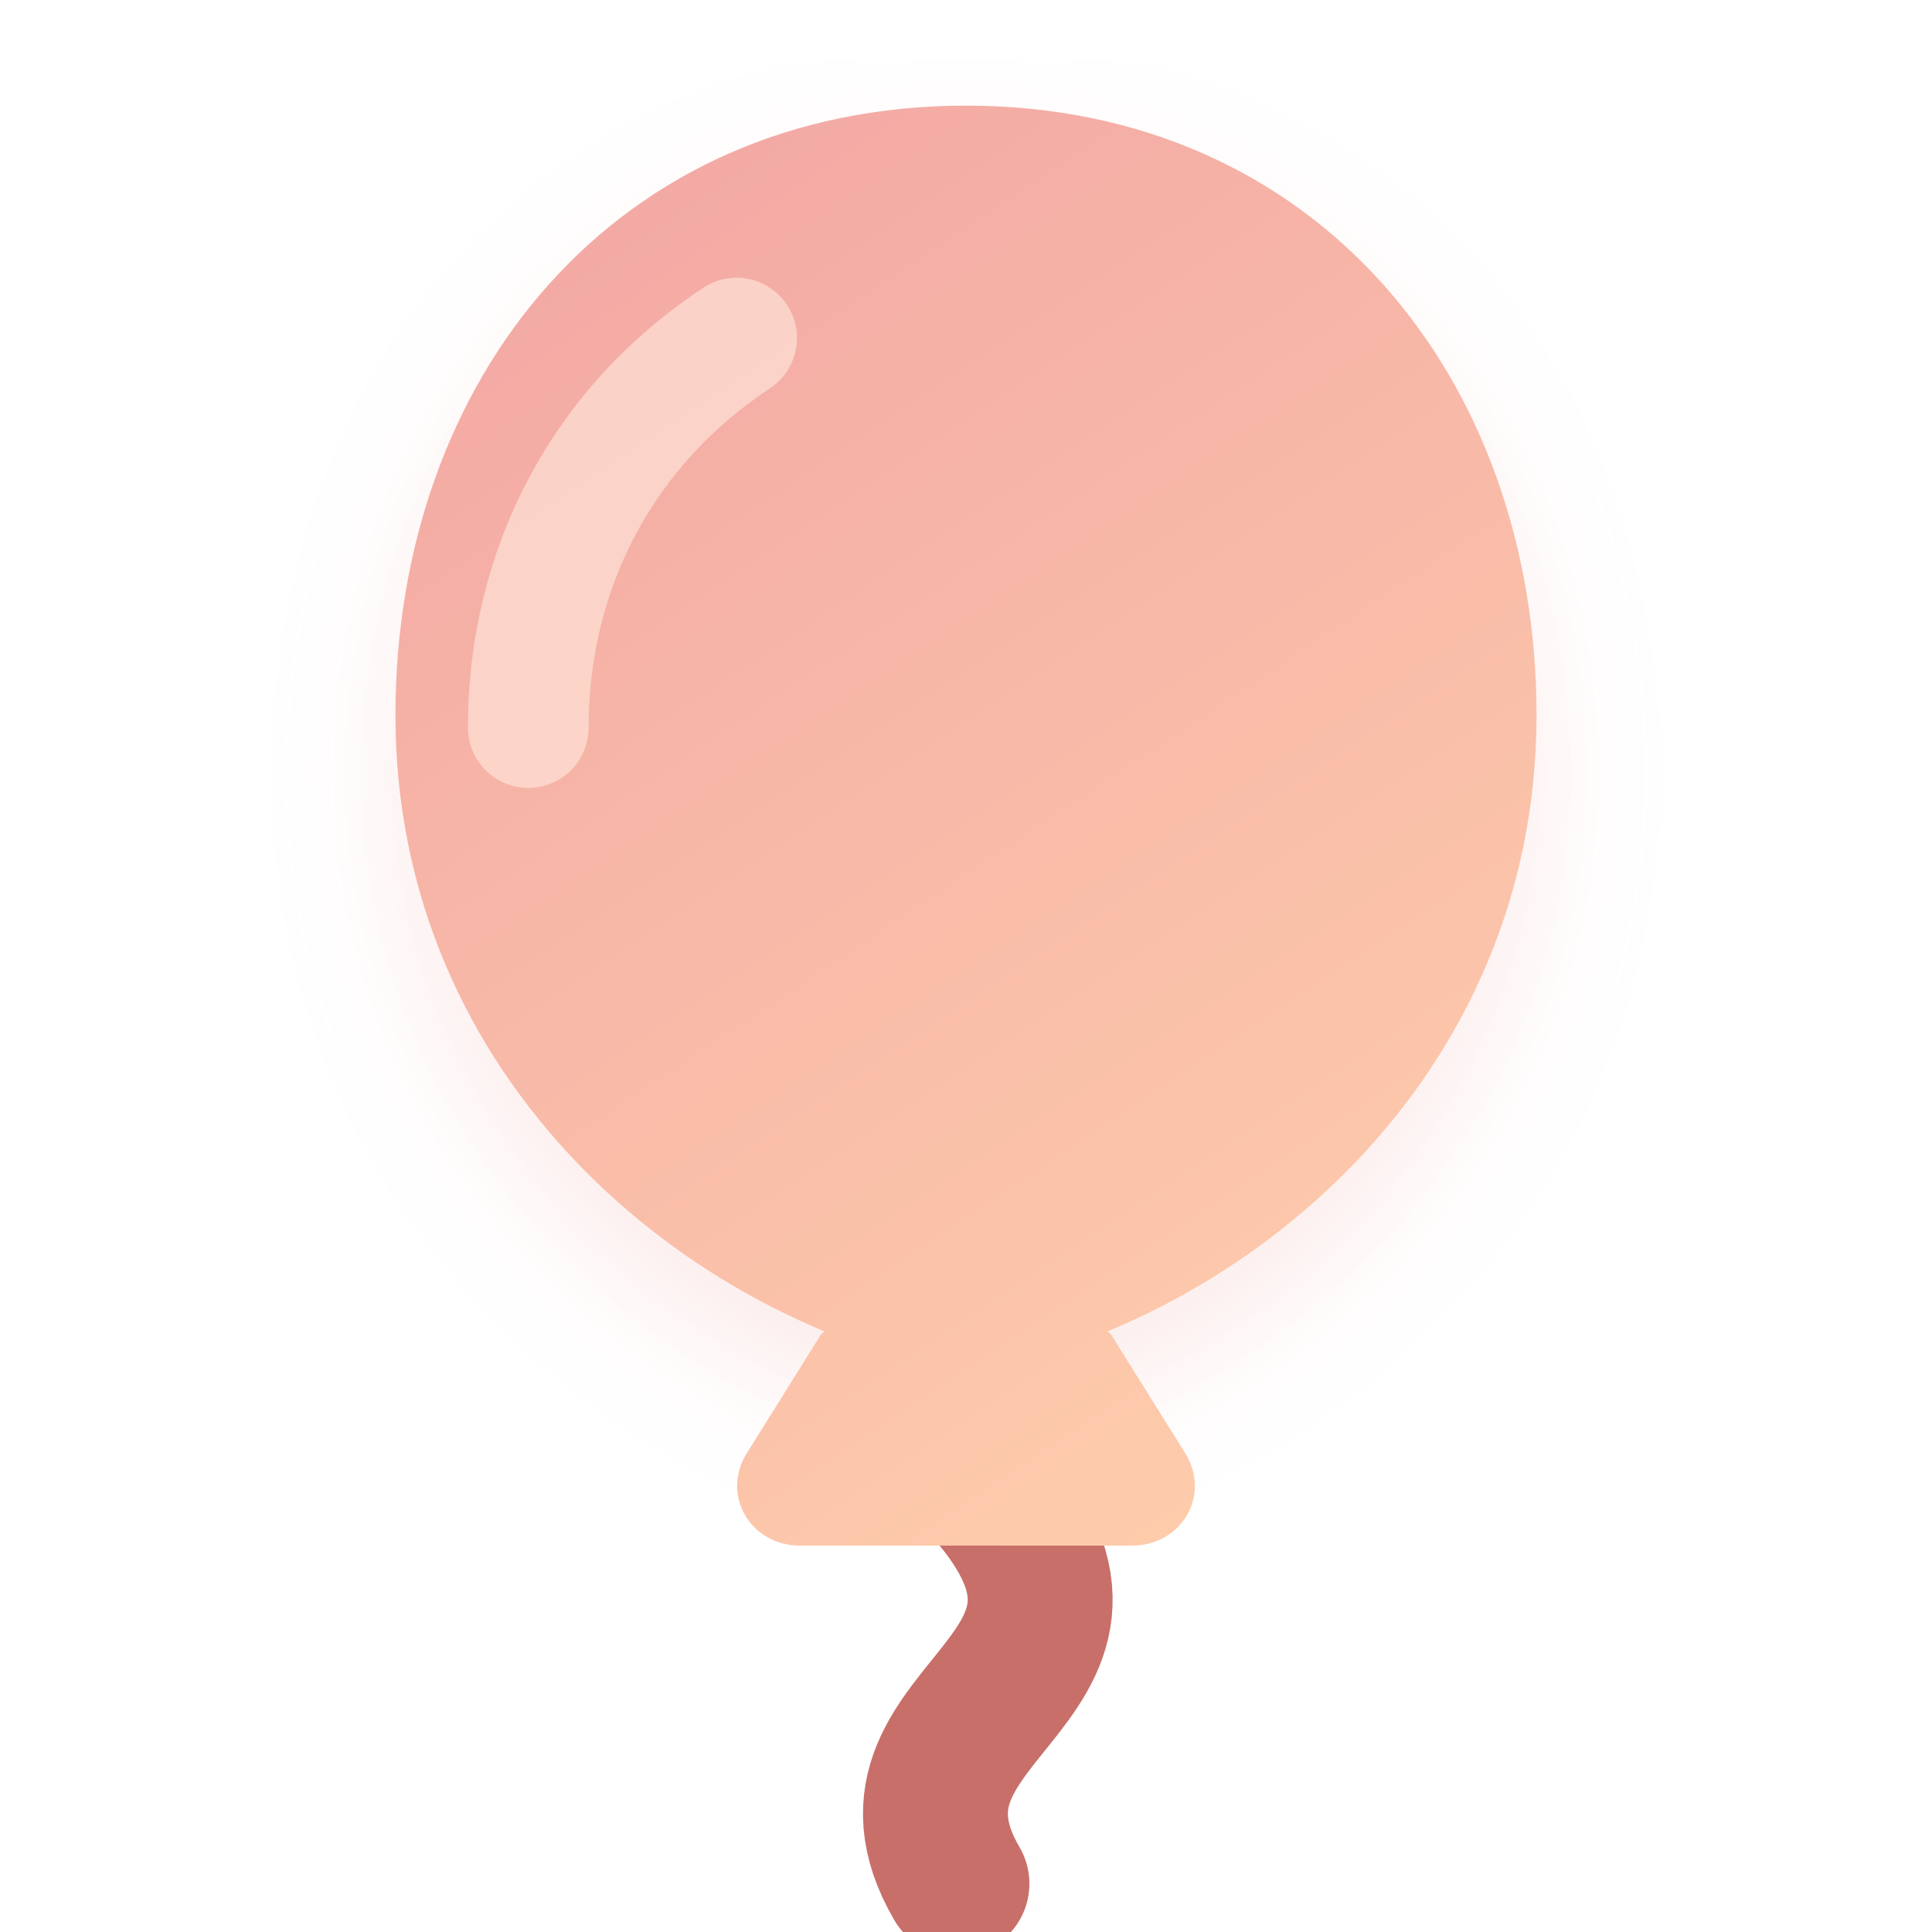
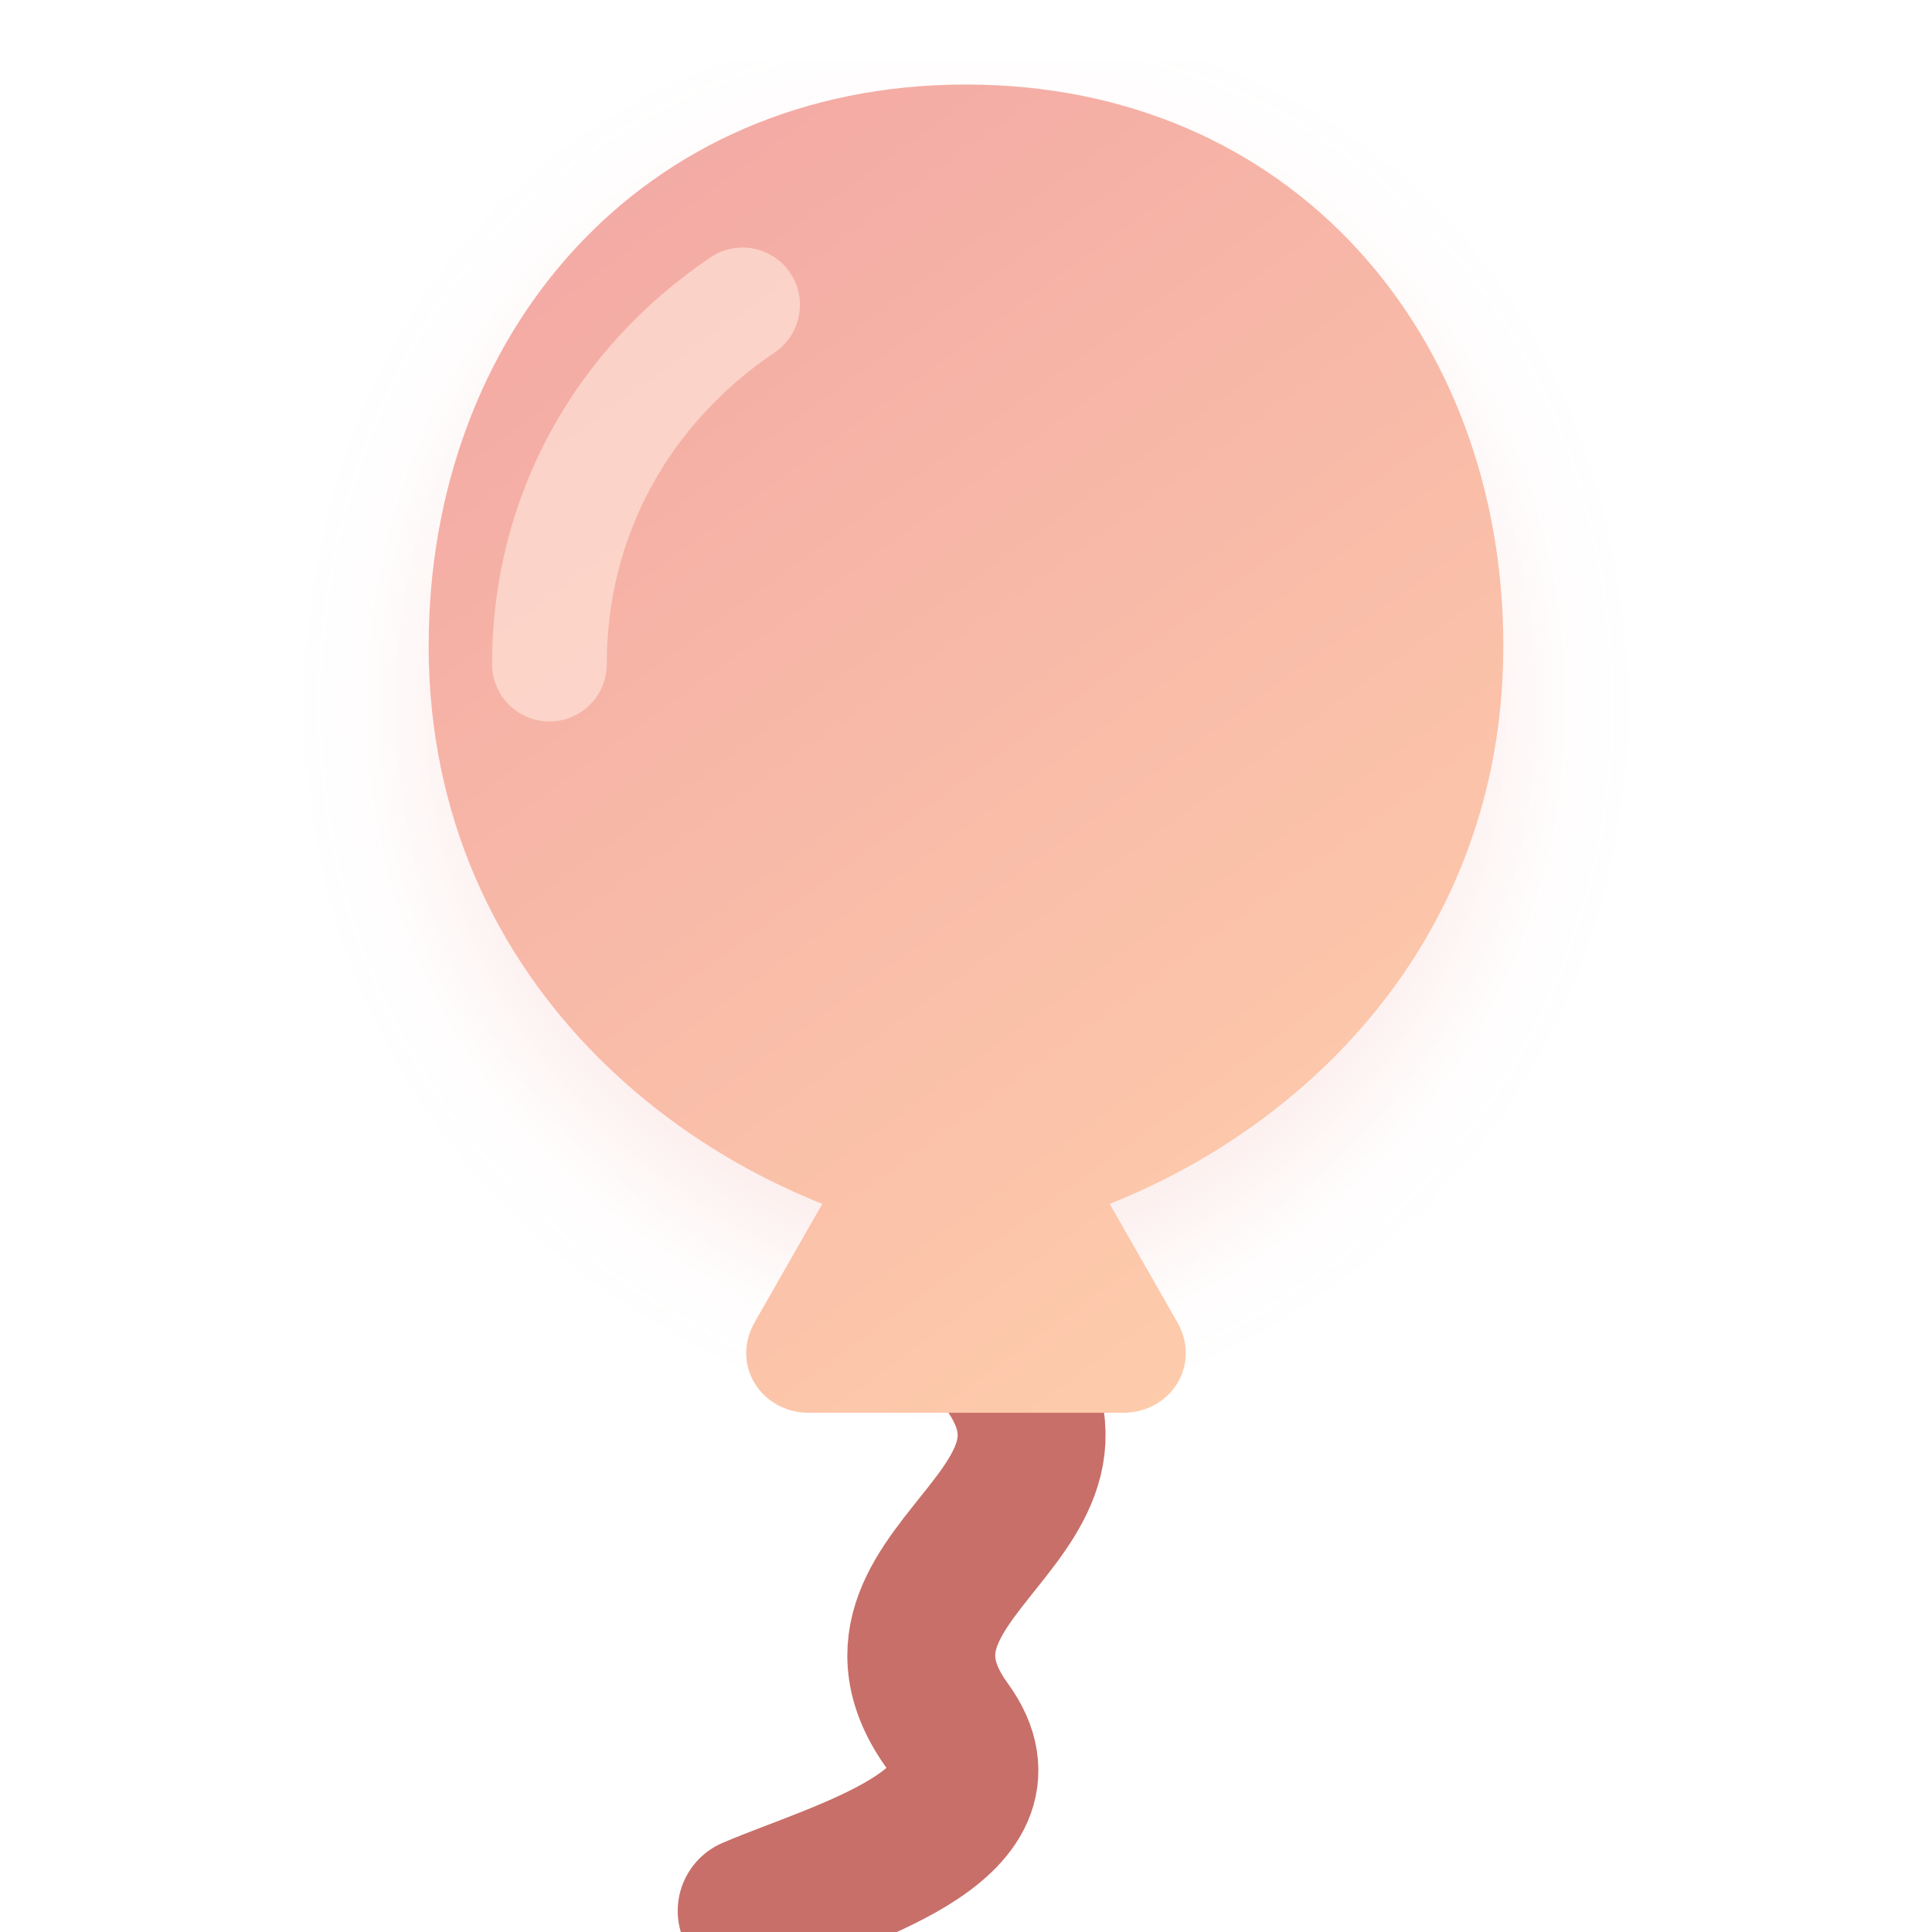
<svg xmlns="http://www.w3.org/2000/svg" width="64" height="64" viewBox="0 0 64 64" fill="none">
  <defs>
-     <linearGradient id="shopfia-balloon" x1="16" y1="4" x2="48" y2="52" gradientUnits="userSpaceOnUse">
+     <linearGradient id="shopfia-balloon" x1="16" y1="3" x2="48" y2="47" gradientUnits="userSpaceOnUse">
      <stop stop-color="#F2A6A4" />
      <stop offset="1" stop-color="#FFD0AC" />
    </linearGradient>
-     <filter id="soft-shadow" x="8" y="0" width="48" height="54" color-interpolation-filters="sRGB" filterUnits="userSpaceOnUse">
+     <filter id="soft-shadow" x="9" y="0" width="46" height="48" color-interpolation-filters="sRGB" filterUnits="userSpaceOnUse">
      <feDropShadow dx="0" dy="2" stdDeviation="2" flood-color="#F0A9A4" flood-opacity="0.22" />
    </filter>
  </defs>
-   <path d="M32 3.5C20.4 3.5 13.1 12.5 13.1 23.7C13.1 35.7 22.7 43.8 32 45.5C41.3 43.8 50.9 35.7 50.9 23.7C50.9 12.5 43.6 3.5 32 3.5Z" fill="url(#shopfia-balloon)" filter="url(#soft-shadow)" />
-   <path d="M24.4 11.2C20 14.1 17.5 18.8 17.5 24.1" stroke="#FFE8DD" stroke-width="4" stroke-linecap="round" opacity="0.62" />
-   <path d="M32 48.6C39.1 55.7 28.2 56.4 31.7 62.4" stroke="#C86F69" stroke-width="4.8" stroke-linecap="round" stroke-linejoin="round" />
-   <path d="M27.2 44.2C28.5 42.9 35.5 42.9 36.8 44.2L39.3 48.2C40.1 49.6 39.1 51.2 37.5 51.2H26.5C24.9 51.2 23.9 49.6 24.7 48.2L27.2 44.2Z" fill="url(#shopfia-balloon)" />
+   <path d="M32 2.8C21.2 2.8 14.2 11.1 14.2 21.4C14.2 32.7 23.2 39.8 32 41.2C40.8 39.8 49.8 32.7 49.8 21.4C49.8 11.1 42.8 2.8 32 2.8Z" fill="url(#shopfia-balloon)" filter="url(#soft-shadow)" />
+   <path d="M24.6 10.1C20.6 12.8 18.2 17.1 18.2 22" stroke="#FFE8DD" stroke-width="3.8" stroke-linecap="round" opacity="0.62" />
+   <path d="M32 43.8C38.7 49.9 27.4 51.7 31.4 57.2C33.8 60.5 27.7 62.1 24.9 63.3" stroke="#C86F69" stroke-width="4.9" stroke-linecap="round" stroke-linejoin="round" />
+   <path d="M27.4 39.6C28.7 38.4 35.3 38.4 36.6 39.6L39 43.8C39.8 45.2 38.8 46.8 37.2 46.8H26.8C25.2 46.8 24.2 45.2 25 43.8L27.4 39.6Z" fill="url(#shopfia-balloon)" />
</svg>
